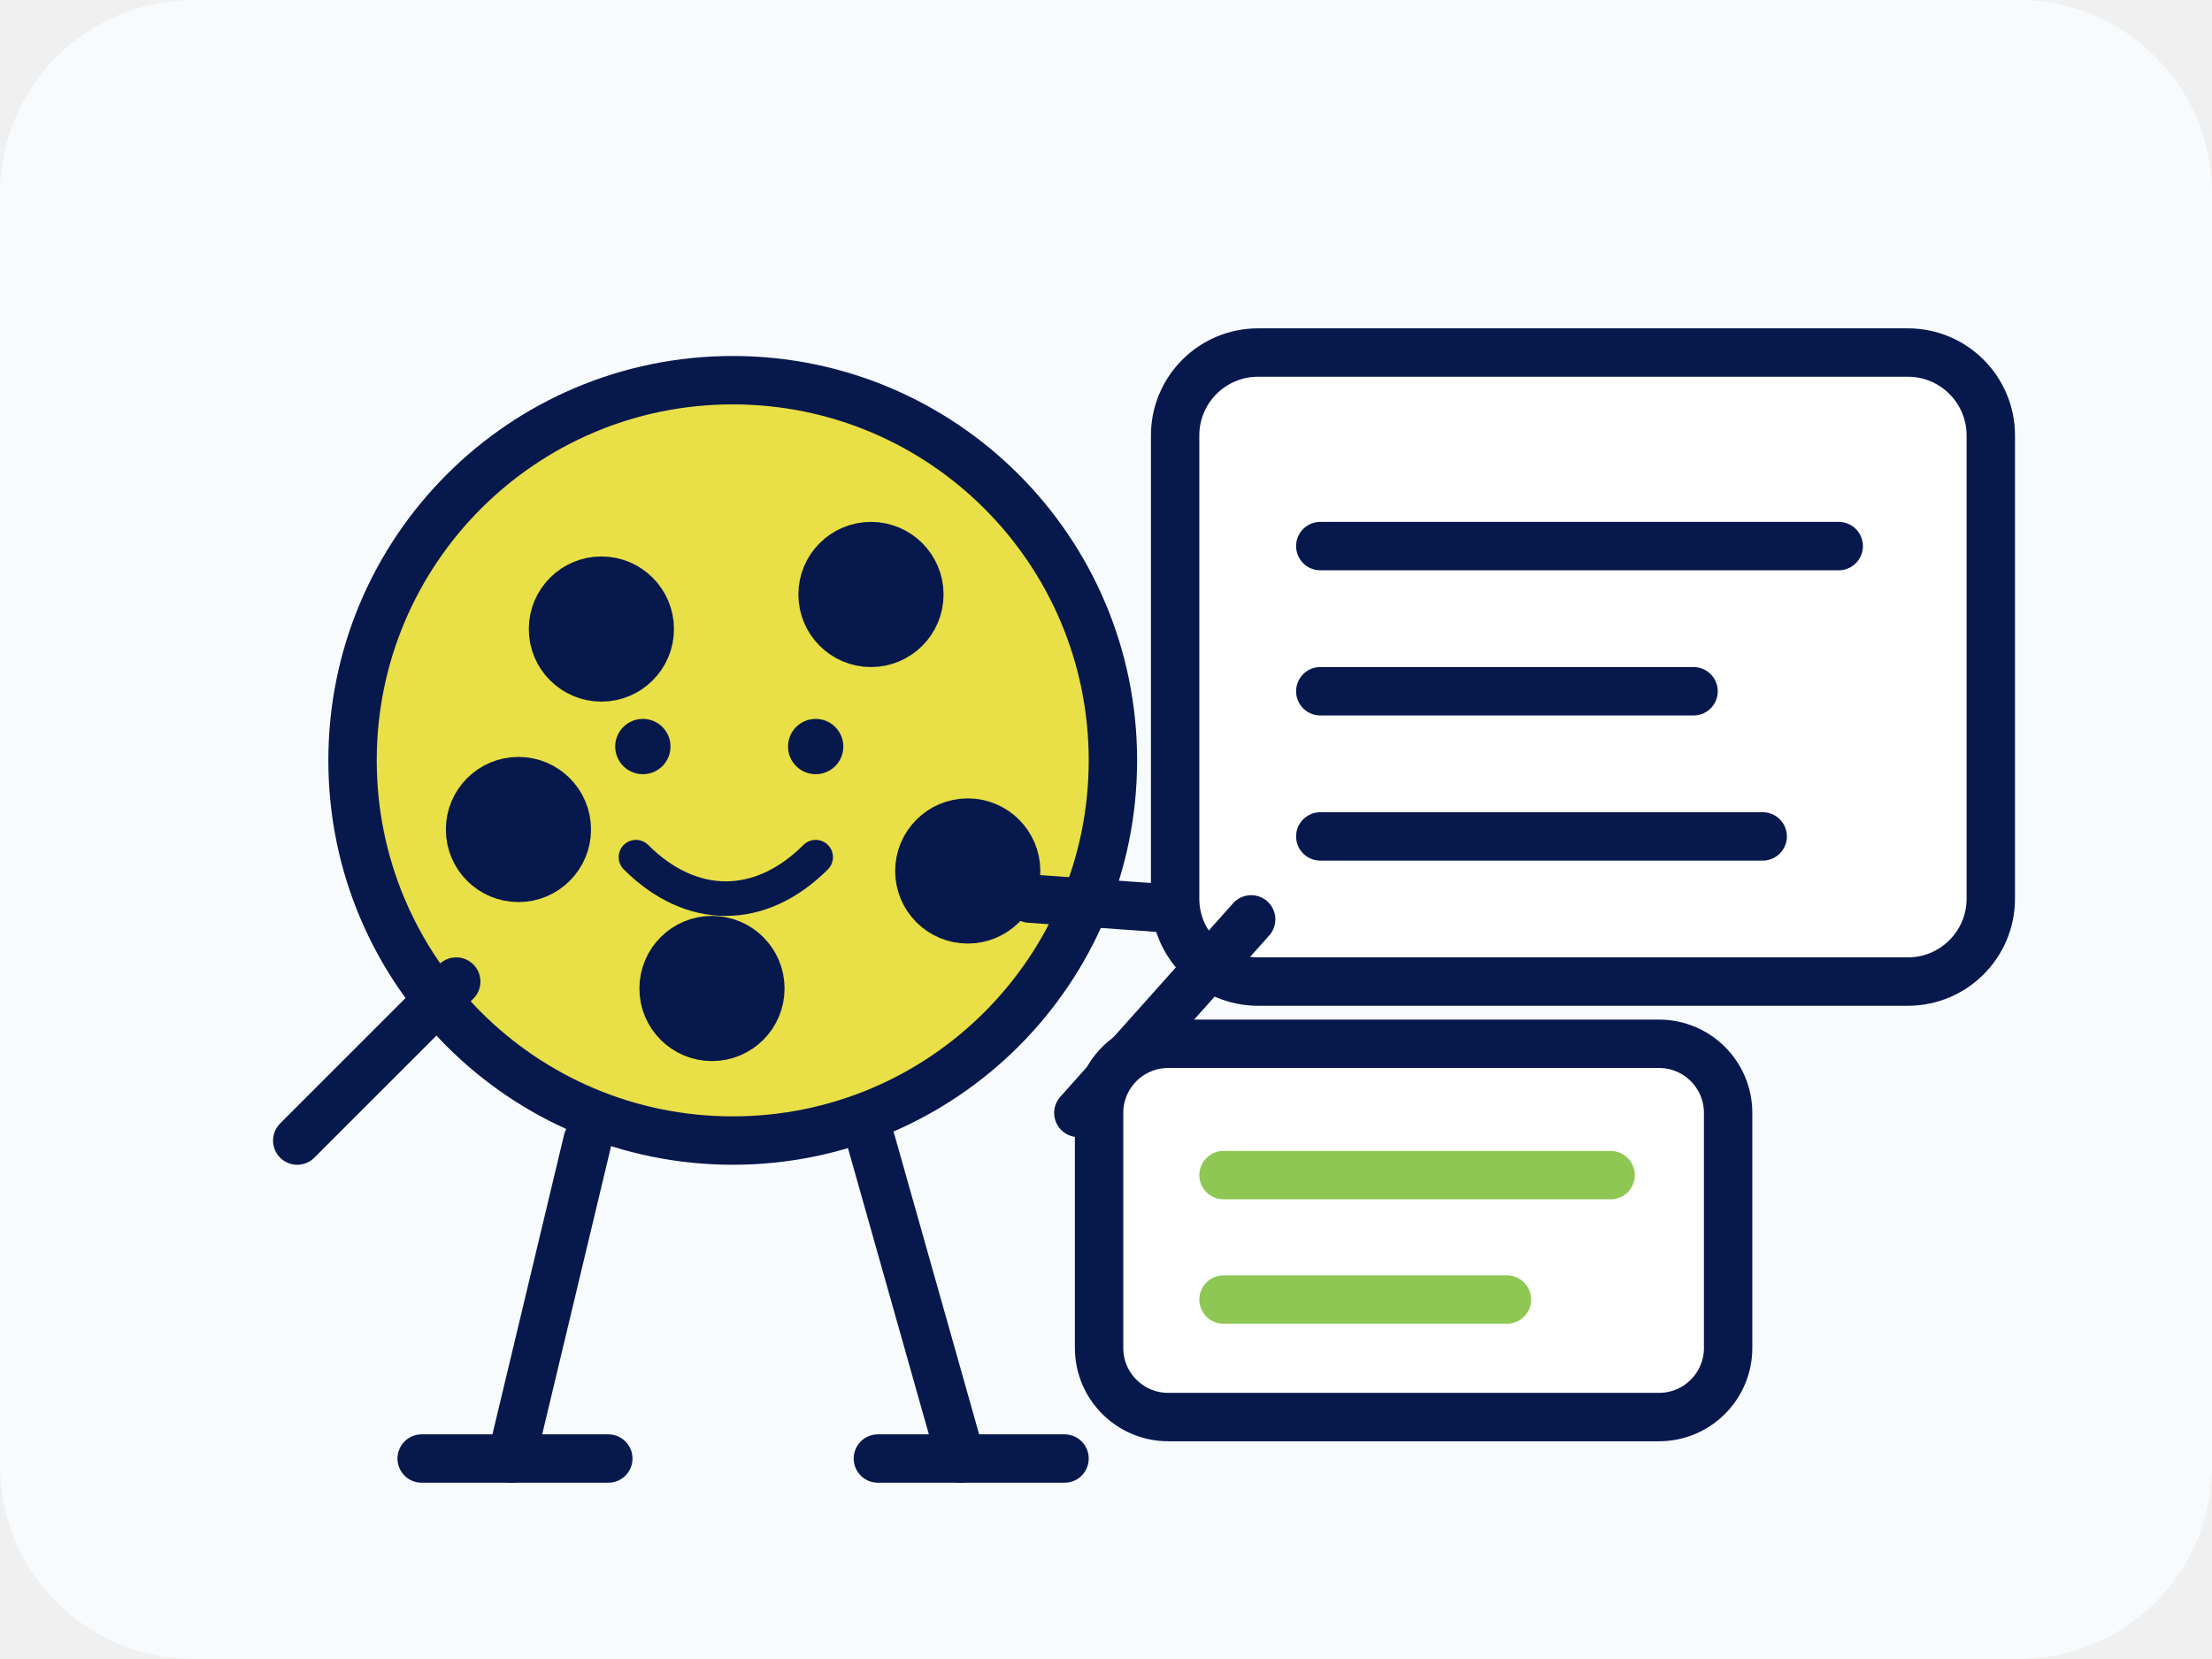
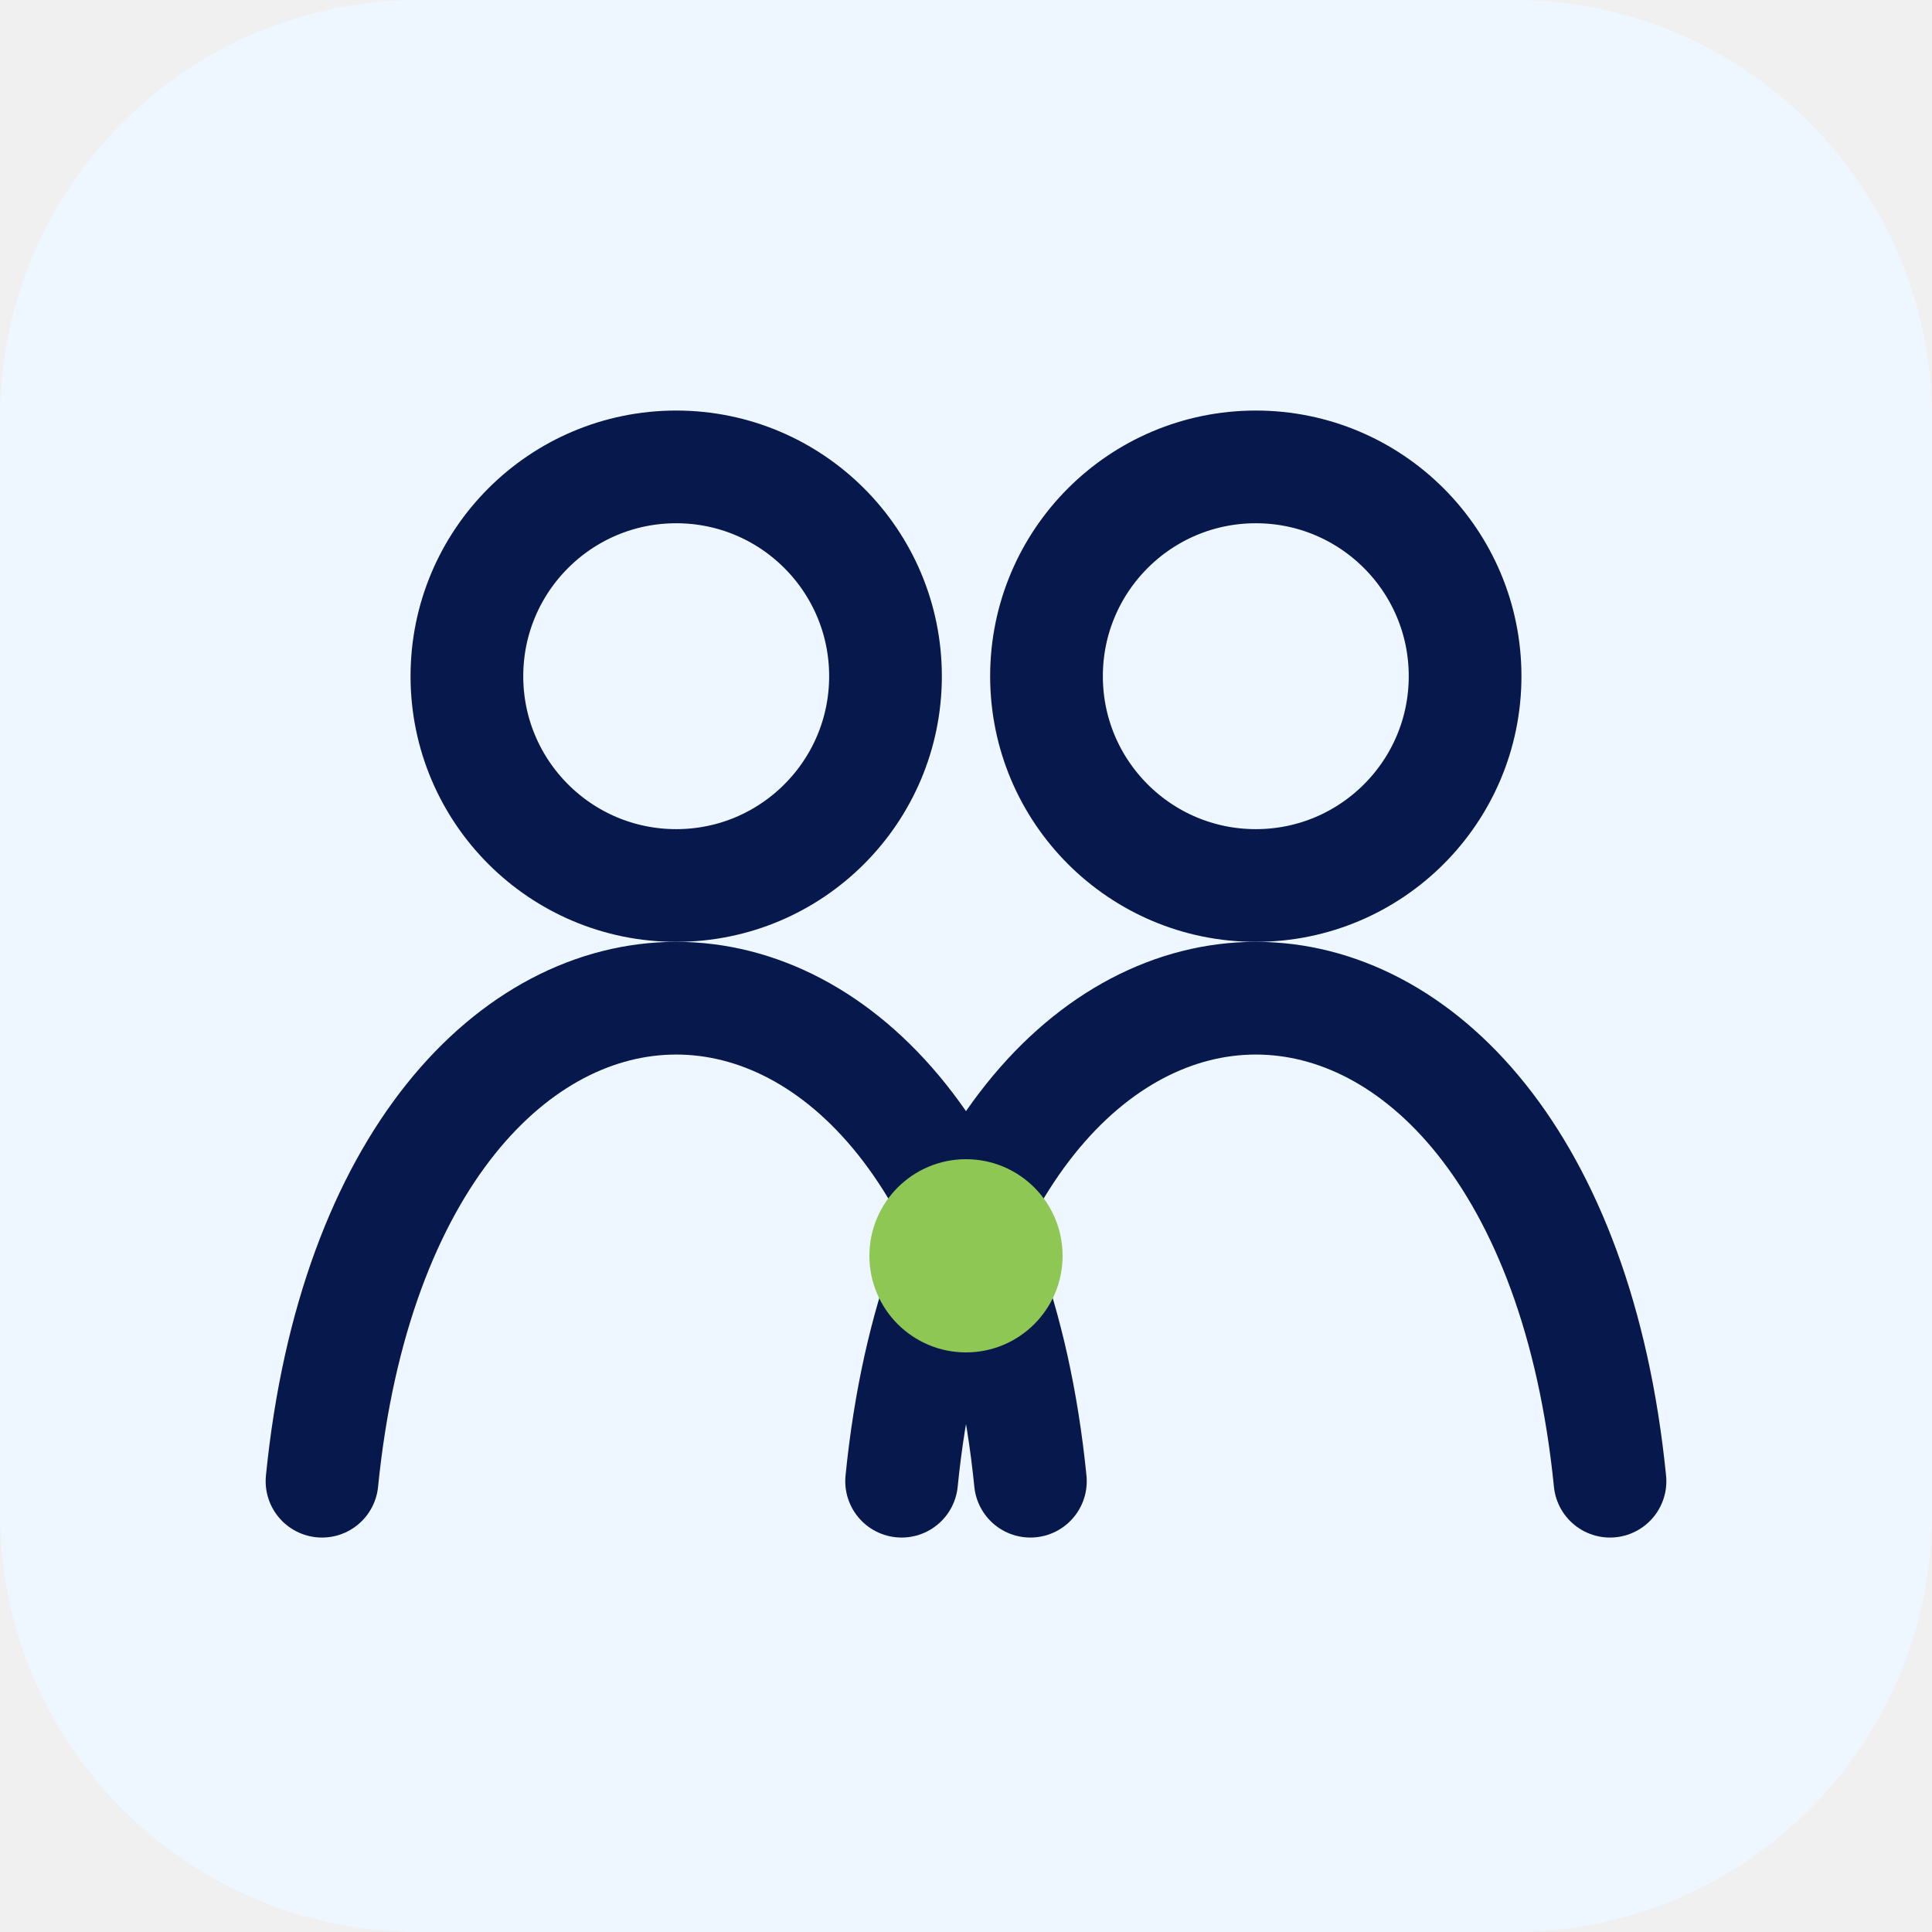
- <svg xmlns="http://www.w3.org/2000/svg" viewBox="0 0 320 240" role="img" aria-labelledby="t d">
-   <rect width="320" height="240" rx="28" fill="#f7fbfd" />
-   <g stroke="#07184d" stroke-width="7" stroke-linecap="round" stroke-linejoin="round">
-     <circle cx="106" cy="110" r="55" fill="#E9DF46" />
-     <circle cx="87" cy="91" r="7" fill="#07184d" />
-     <circle cx="126" cy="86" r="7" fill="#07184d" />
-     <circle cx="75" cy="120" r="7" fill="#07184d" />
-     <circle cx="140" cy="126" r="7" fill="#07184d" />
-     <circle cx="103" cy="143" r="7" fill="#07184d" />
-     <circle cx="93" cy="108" r="4" fill="#07184d" stroke="none" />
-     <circle cx="118" cy="108" r="4" fill="#07184d" stroke="none" />
-     <path d="M92 124c8 8 18 8 26 0" fill="none" stroke-width="5" />
-     <path d="M66 142 43 165M149 130l28 2" fill="none" />
-     <path d="M85 165 74 211M126 165l13 46" fill="none" />
-     <path d="M61 211h27M127 211h27" fill="none" />
-     <rect x="170" y="51" width="118" height="91" rx="12" fill="#fff" />
-     <path d="M191 79h75M191 100h54M191 121h64" />
-     <path d="m181 133-25 28" />
-     <rect x="159" y="151" width="91" height="54" rx="10" fill="#fff" />
-     <path d="M177 170h56M177 188h41" stroke="#8EC753" />
+ <svg xmlns="http://www.w3.org/2000/svg" viewBox="0 0 120 120" role="img" aria-label="Teams collaboration icon">
+   <rect width="120" height="120" rx="26" fill="#eef7ff" />
+   <g fill="none" stroke="#07184d" stroke-width="7" stroke-linecap="round" stroke-linejoin="round">
+     <circle cx="42" cy="42" r="13" />
+     <circle cx="78" cy="42" r="13" />
+     <path d="M20 92c2-20 12-30 22-30s20 10 22 30M56 92c2-20 12-30 22-30s20 10 22 30" />
  </g>
+   <circle cx="60" cy="78" r="6" fill="#8ec753" />
</svg>
